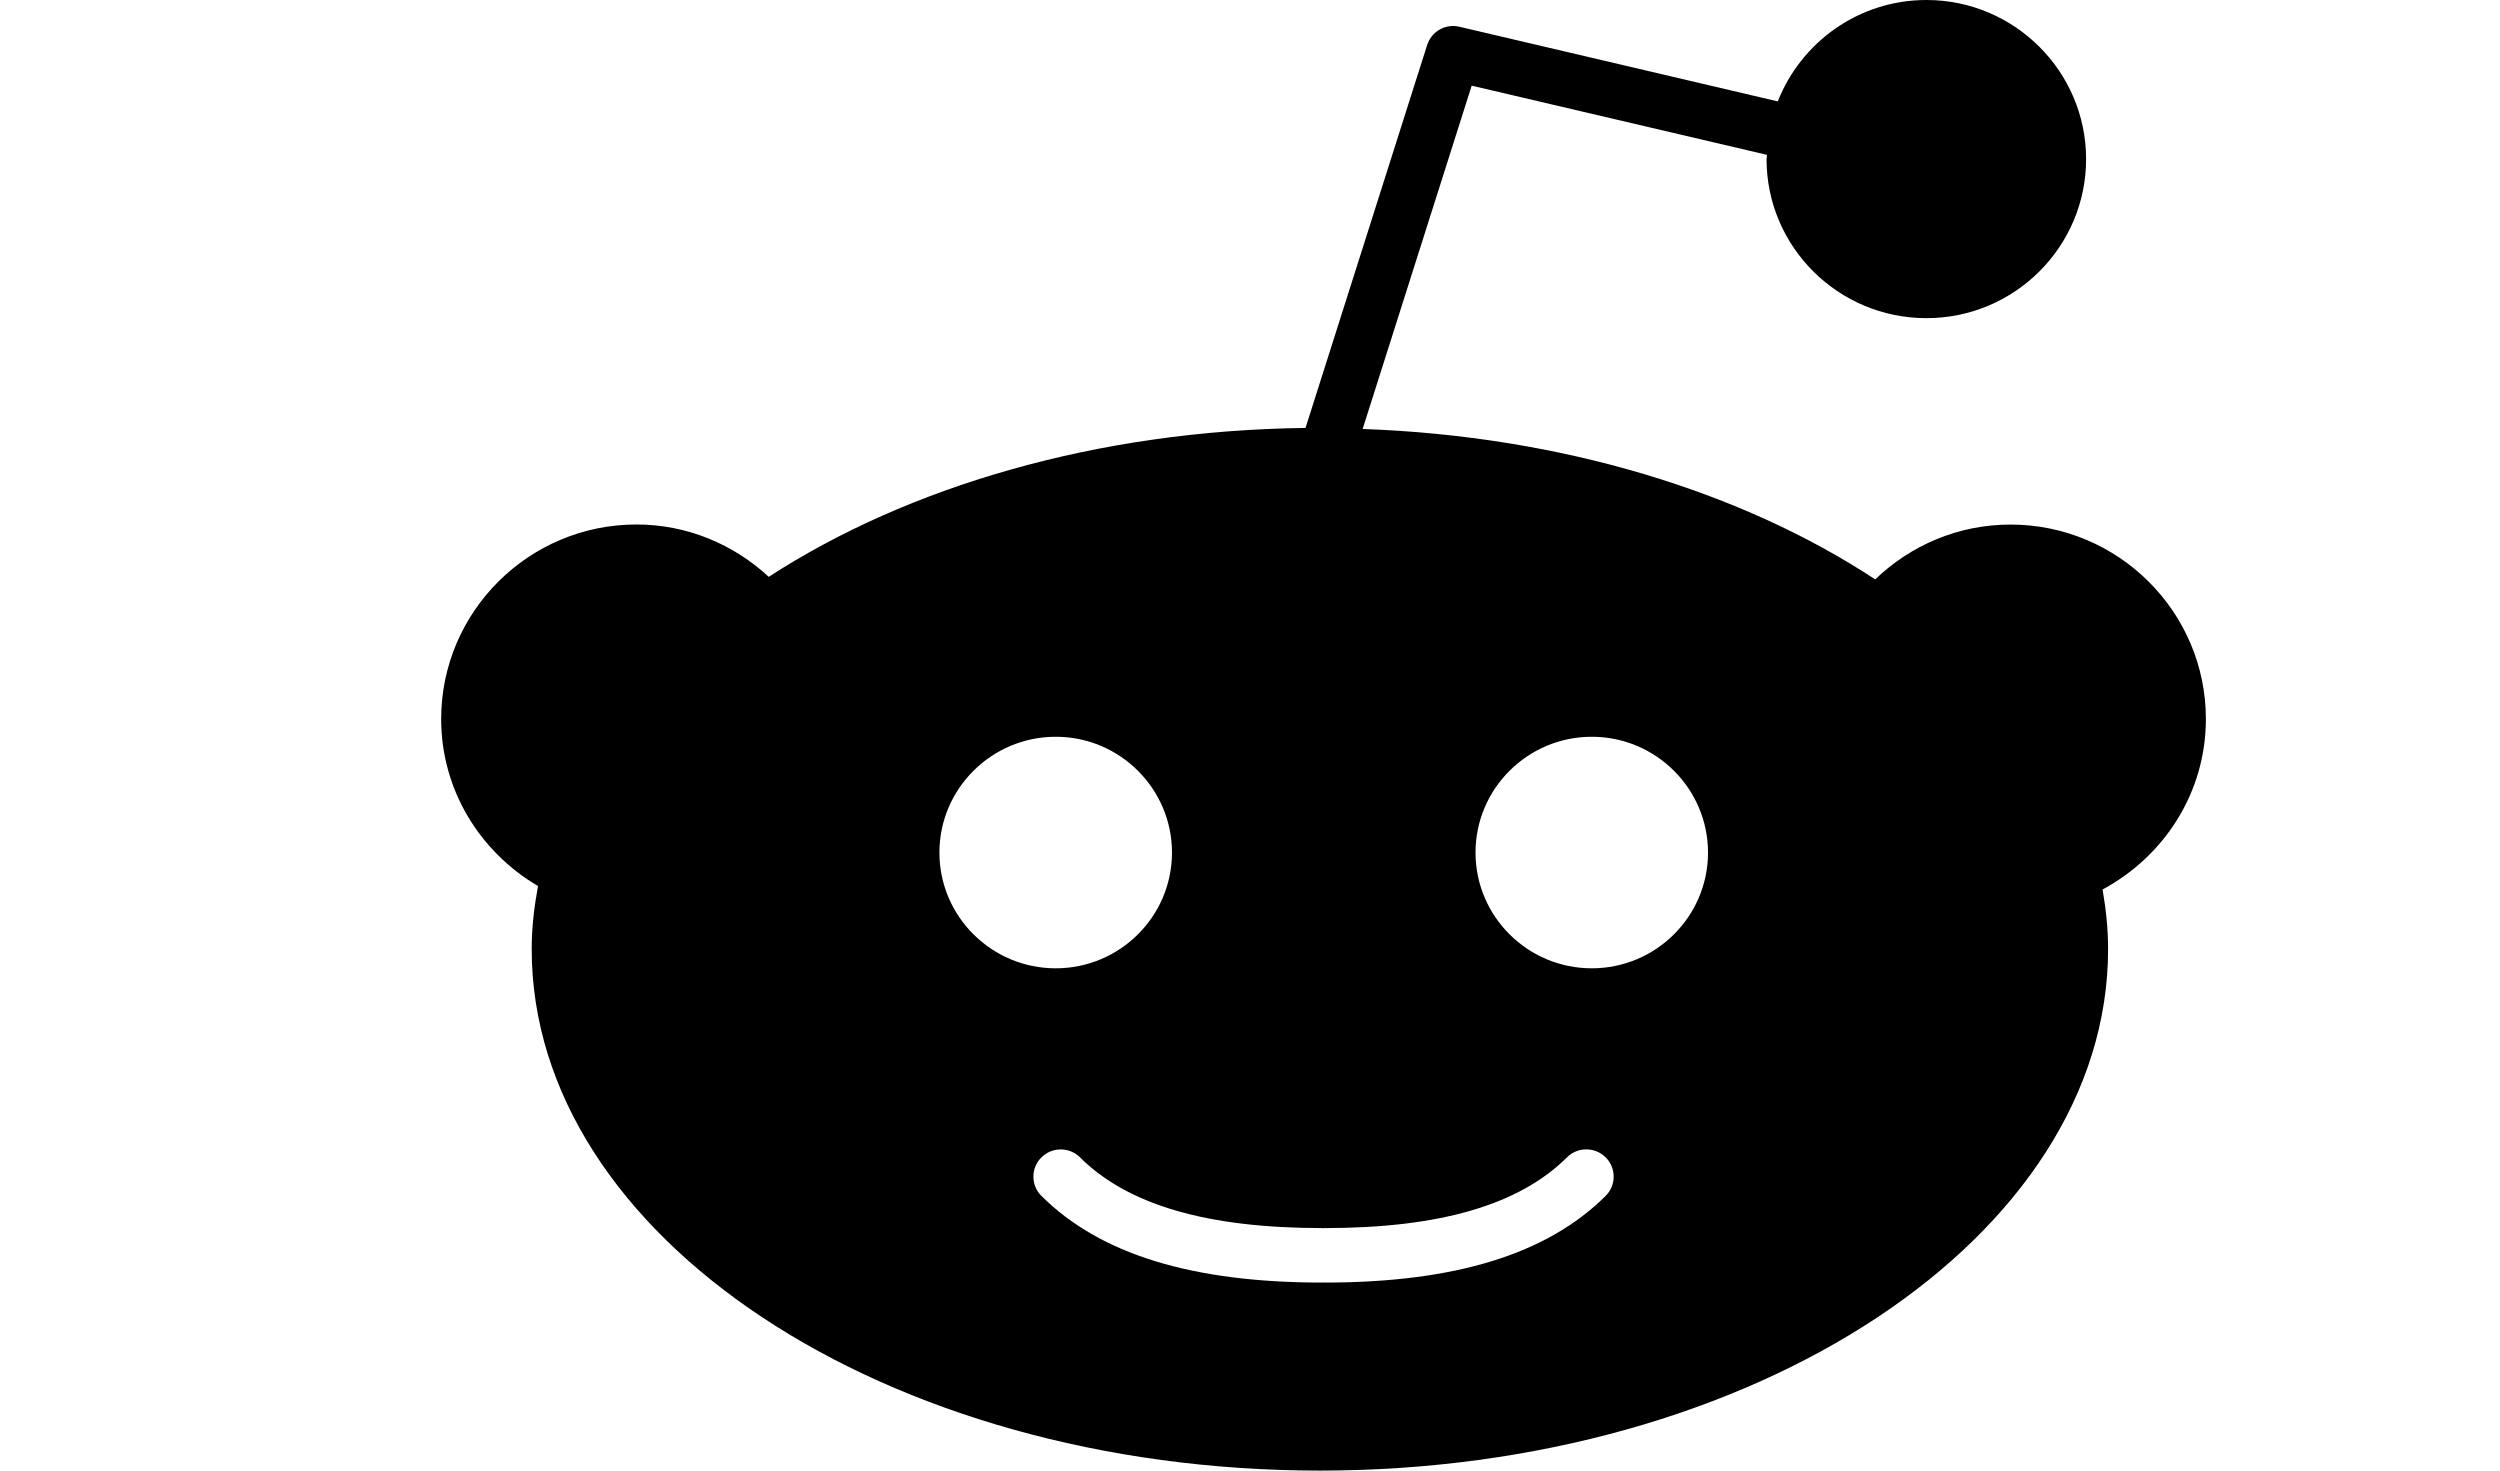
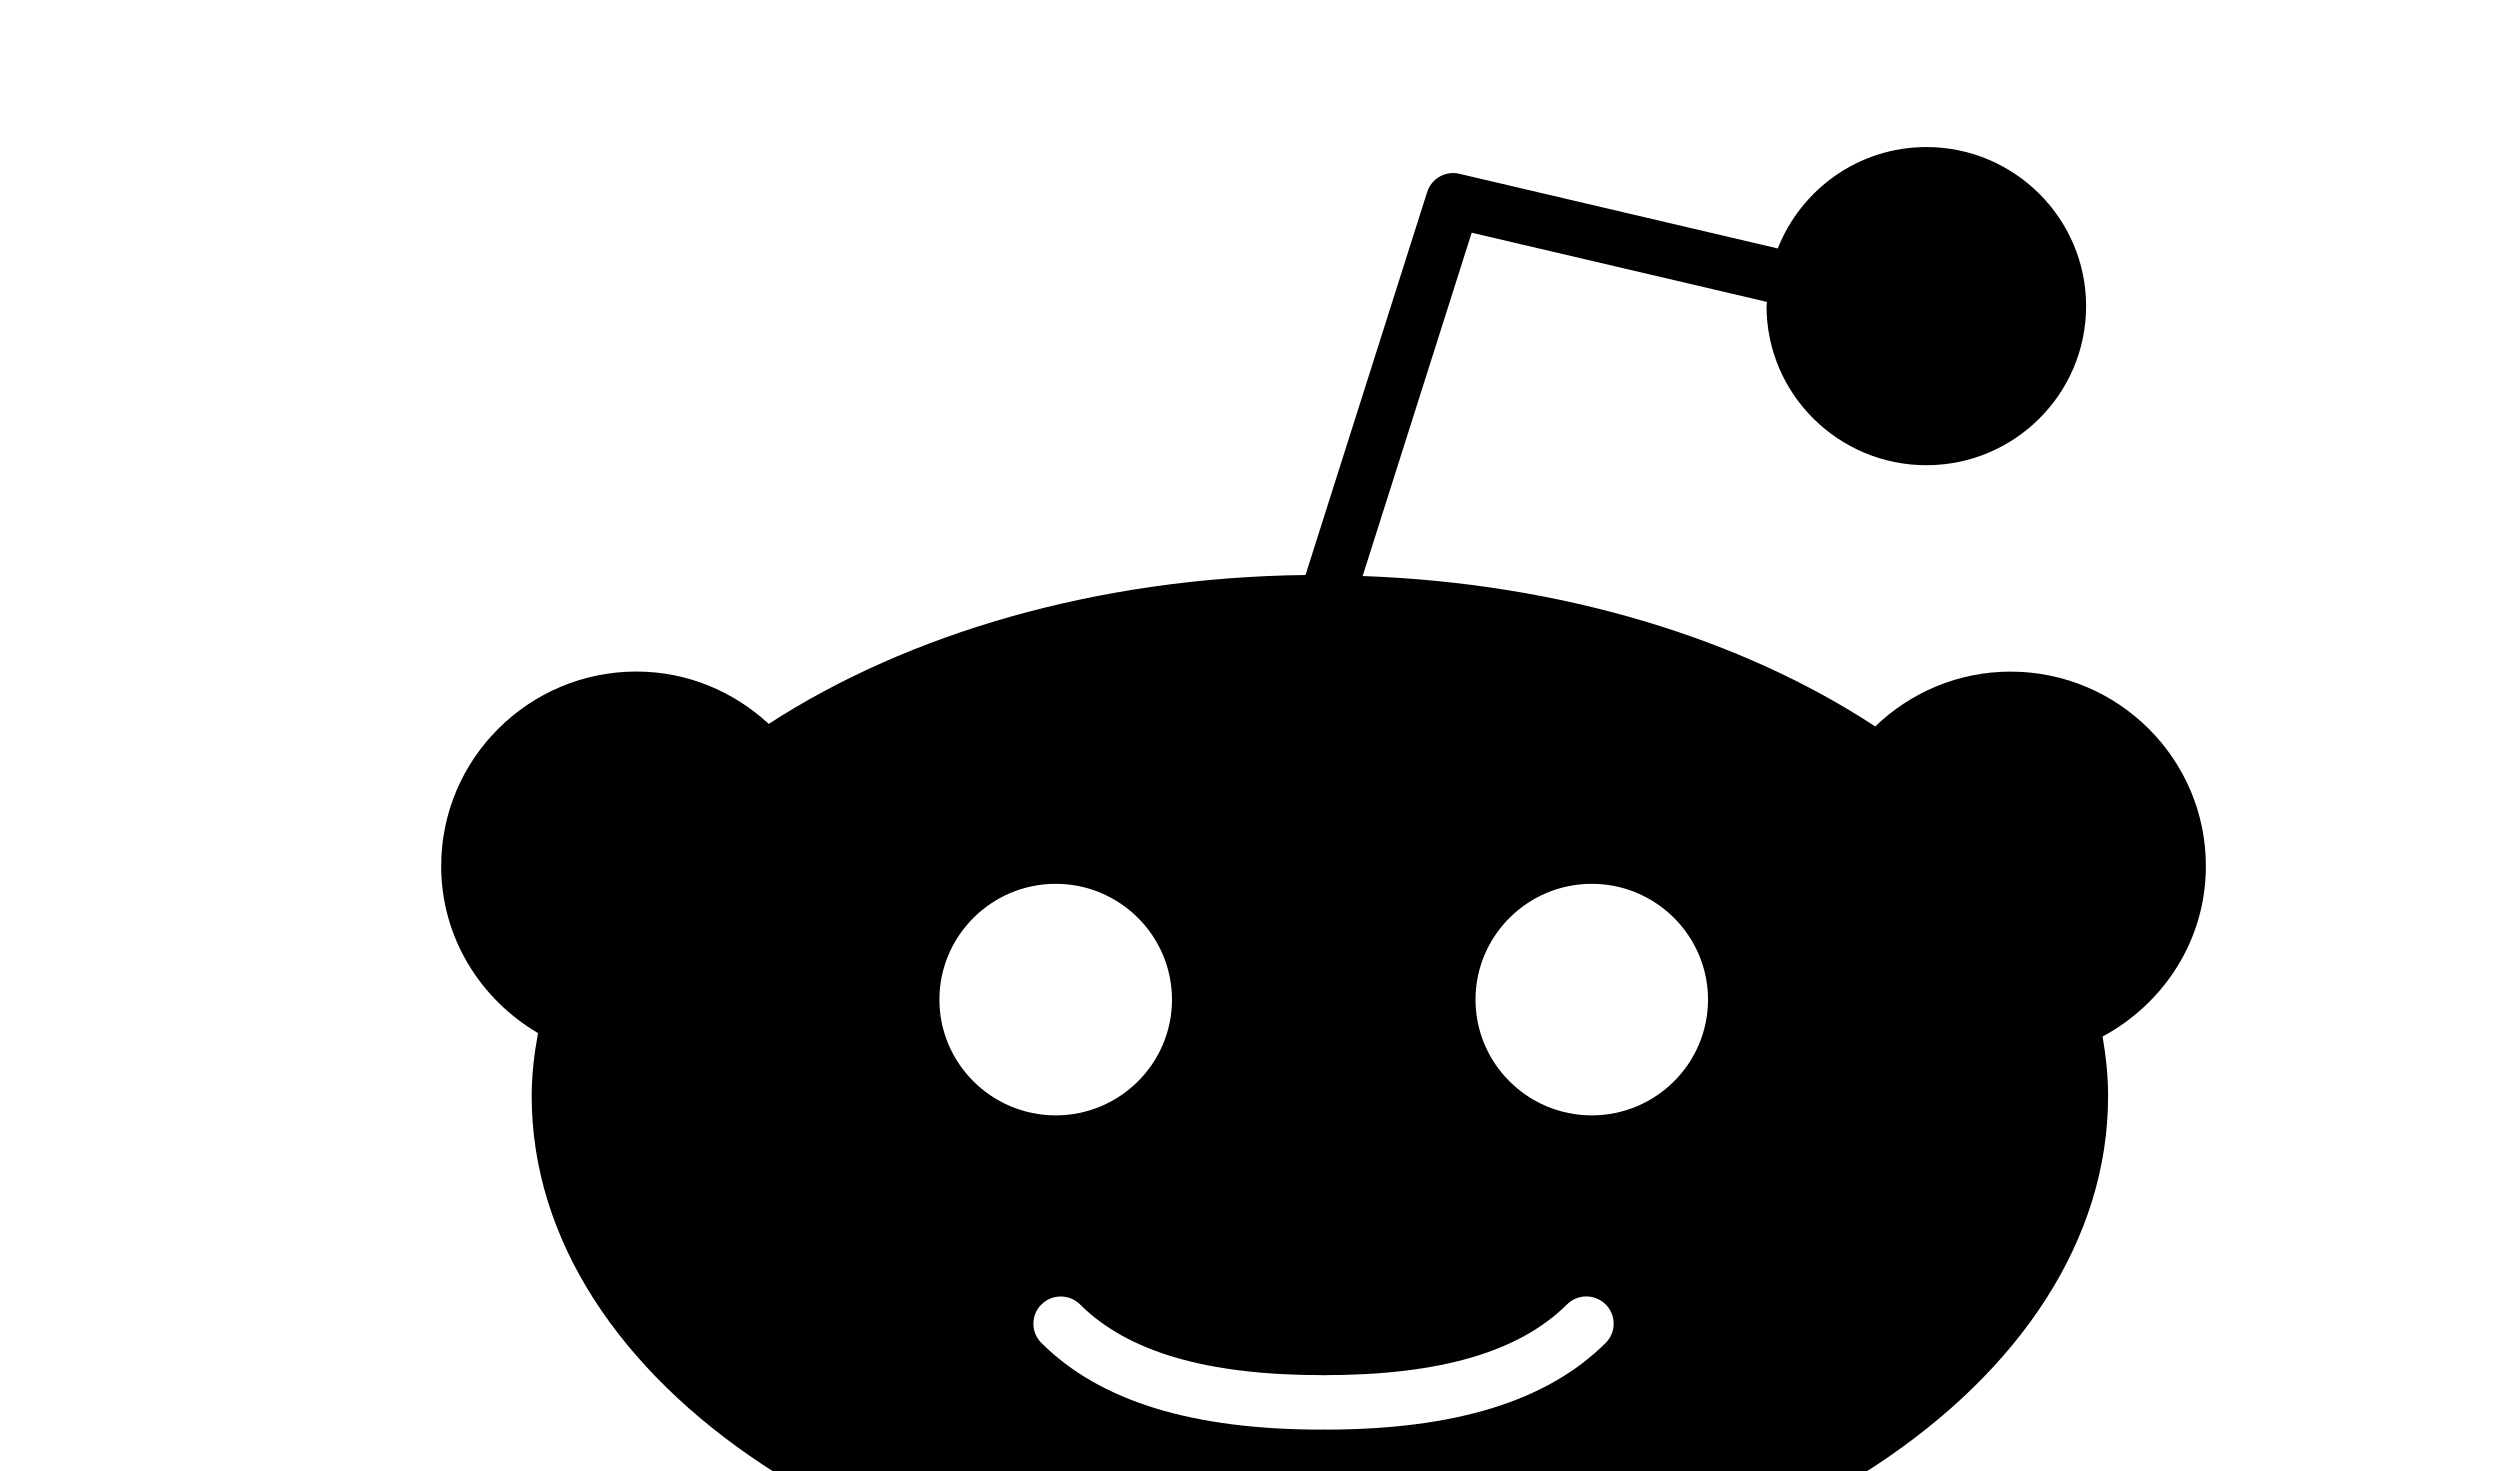
- <svg xmlns="http://www.w3.org/2000/svg" viewBox="-6 2 34 20" fill-rule="evenodd" clip-rule="evenodd" stroke-linejoin="round" stroke-miterlimit="1.414">
+ <svg xmlns="http://www.w3.org/2000/svg" viewBox="-6 0 34 20" fill-rule="evenodd" clip-rule="evenodd" stroke-linejoin="round" stroke-miterlimit="1.414">
  <path d="M24 11.779c0-1.459-1.192-2.645-2.657-2.645-.715 0-1.363.286-1.84.746-1.81-1.191-4.259-1.949-6.971-2.046l1.483-4.669 4.016.941-.006.058c0 1.193.975 2.163 2.174 2.163 1.198 0 2.172-.97 2.172-2.163s-.975-2.164-2.172-2.164c-.92 0-1.704.574-2.021 1.379l-4.329-1.015c-.189-.046-.381.063-.44.249l-1.654 5.207c-2.838.034-5.409.798-7.3 2.025-.474-.438-1.103-.712-1.799-.712-1.465 0-2.656 1.187-2.656 2.646 0 .97.533 1.811 1.317 2.271-.052.282-.086.567-.086.857 0 3.911 4.808 7.093 10.719 7.093s10.72-3.182 10.72-7.093c0-.274-.029-.544-.075-.81.832-.447 1.405-1.312 1.405-2.318zm-17.224 1.816c0-.868.71-1.575 1.582-1.575.872 0 1.581.707 1.581 1.575s-.709 1.574-1.581 1.574-1.582-.706-1.582-1.574zm9.061 4.669c-.797.793-2.048 1.179-3.824 1.179l-.013-.003-.013.003c-1.777 0-3.028-.386-3.824-1.179-.145-.144-.145-.379 0-.523.145-.145.381-.145.526 0 .65.647 1.729.961 3.298.961l.013.003.013-.003c1.569 0 2.648-.315 3.298-.962.145-.145.381-.144.526 0 .145.145.145.379 0 .524zm-.189-3.095c-.872 0-1.581-.706-1.581-1.574 0-.868.709-1.575 1.581-1.575s1.581.707 1.581 1.575-.709 1.574-1.581 1.574z" />
</svg>
